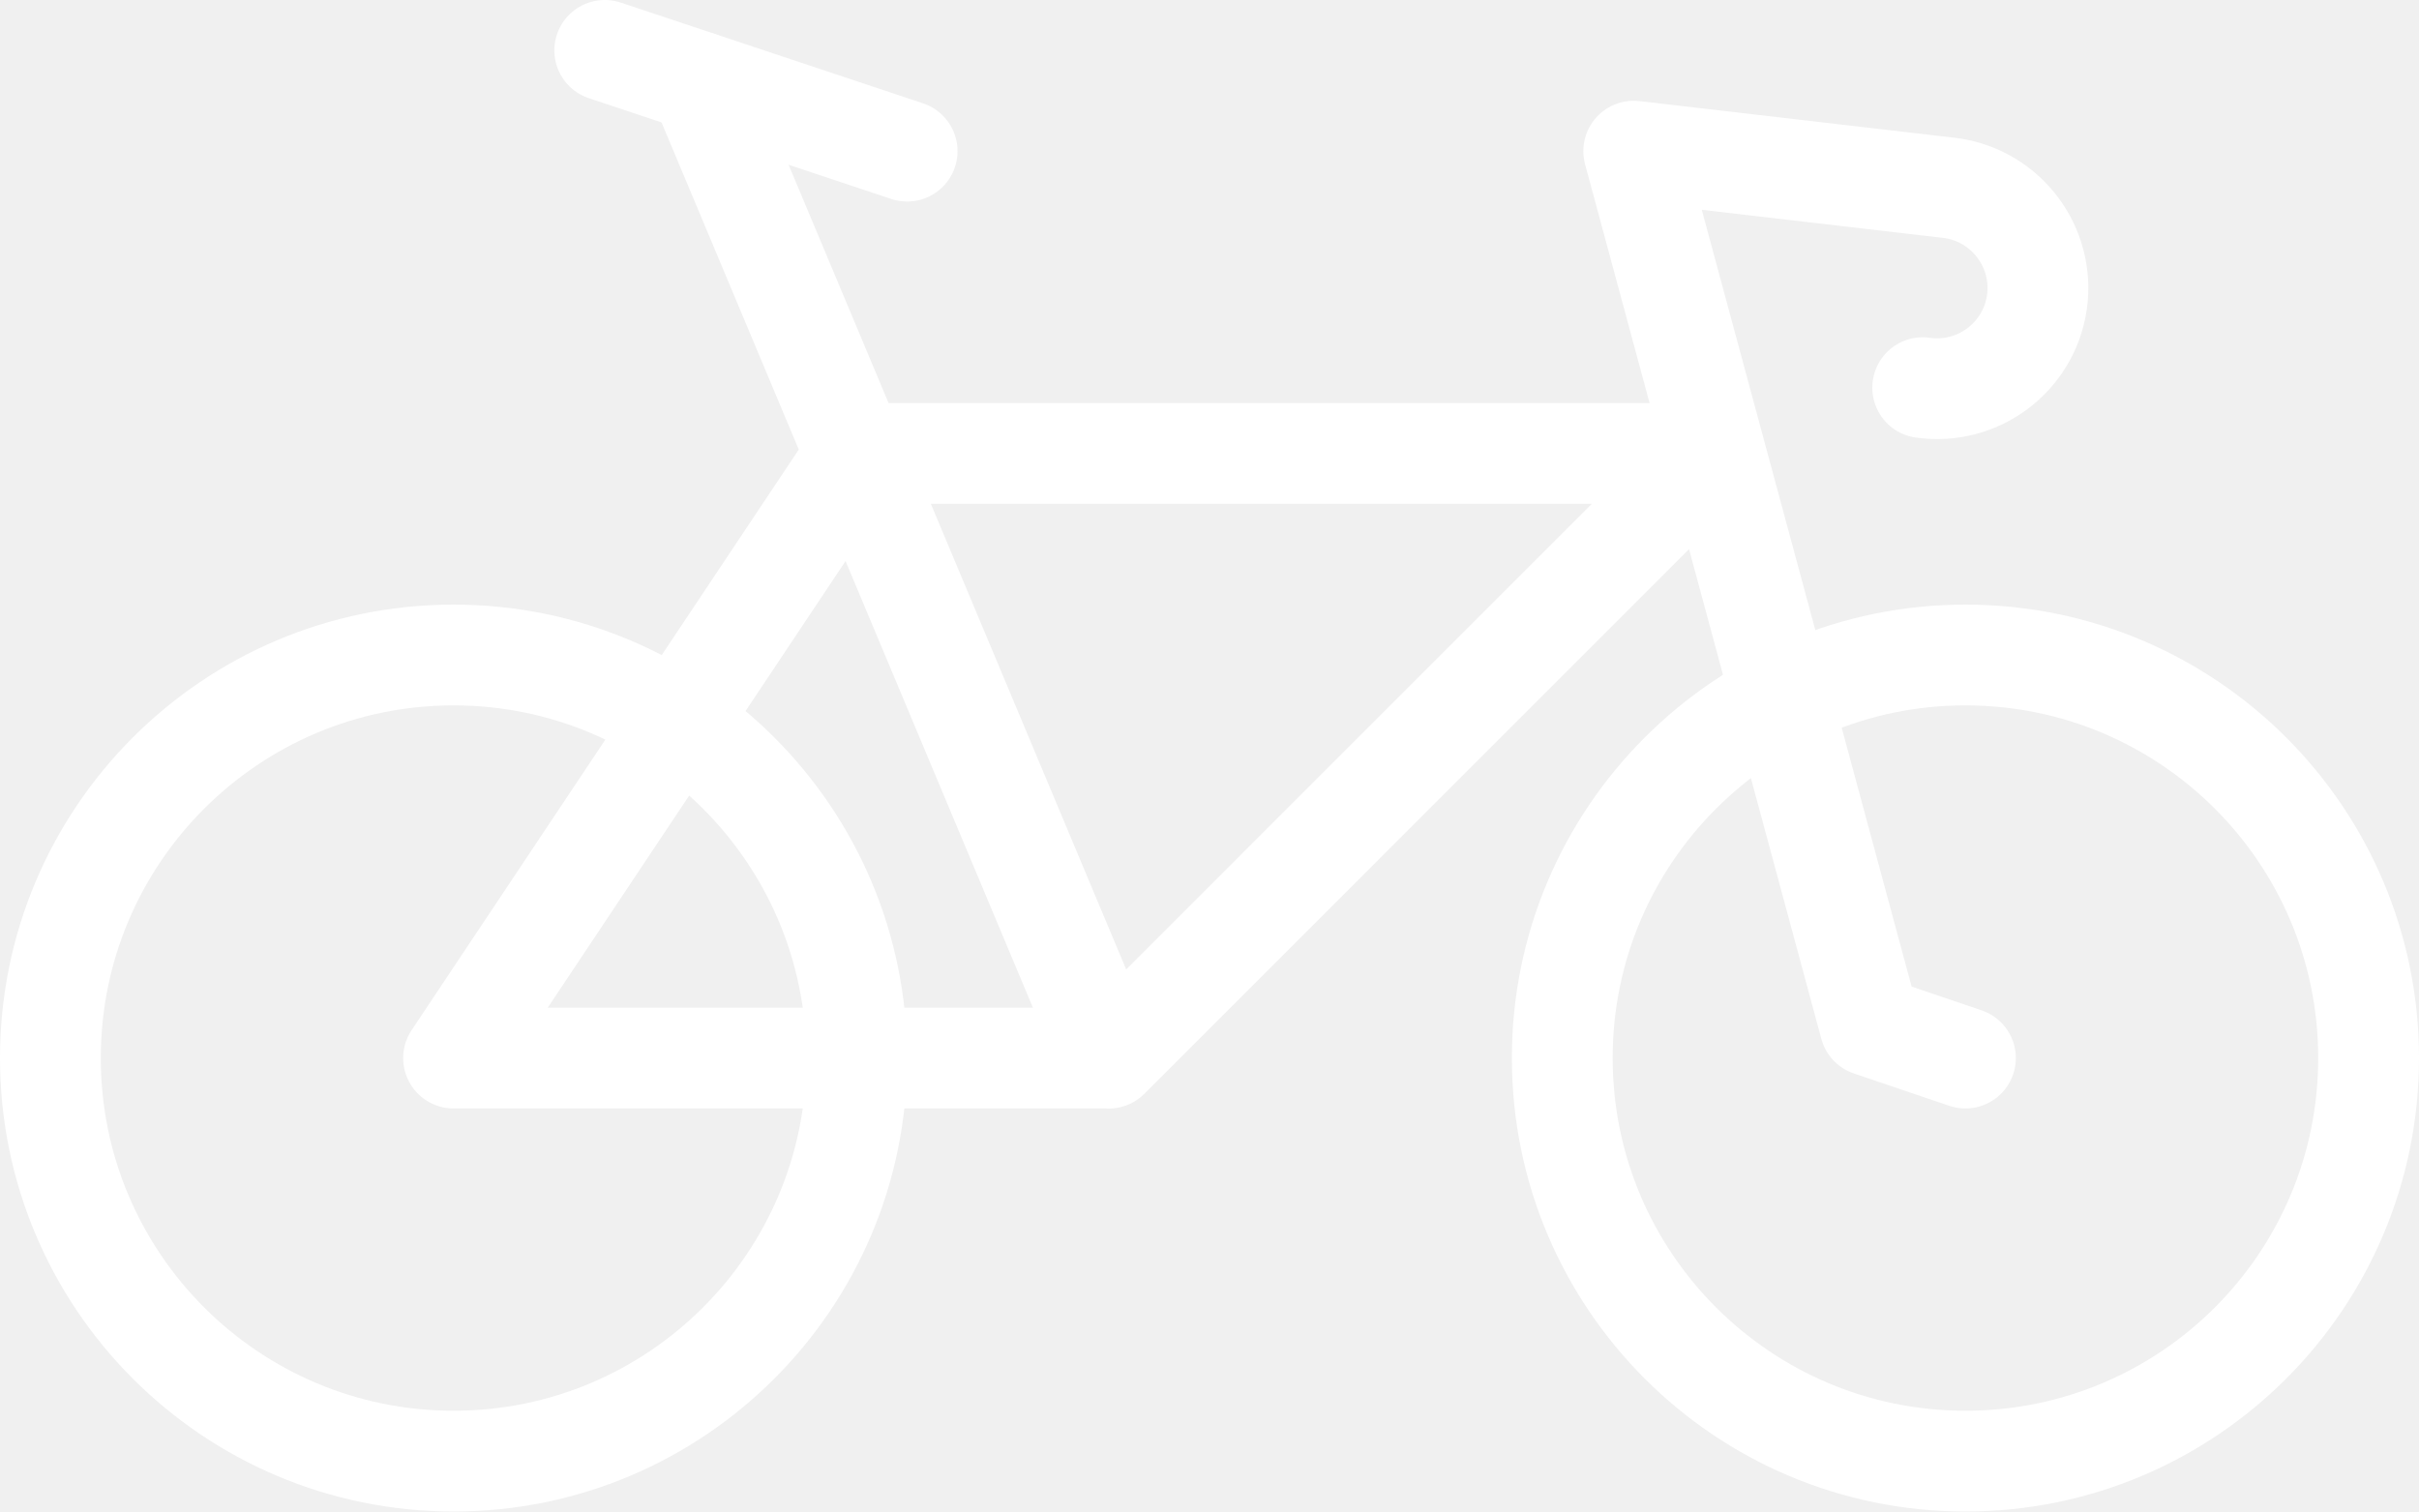
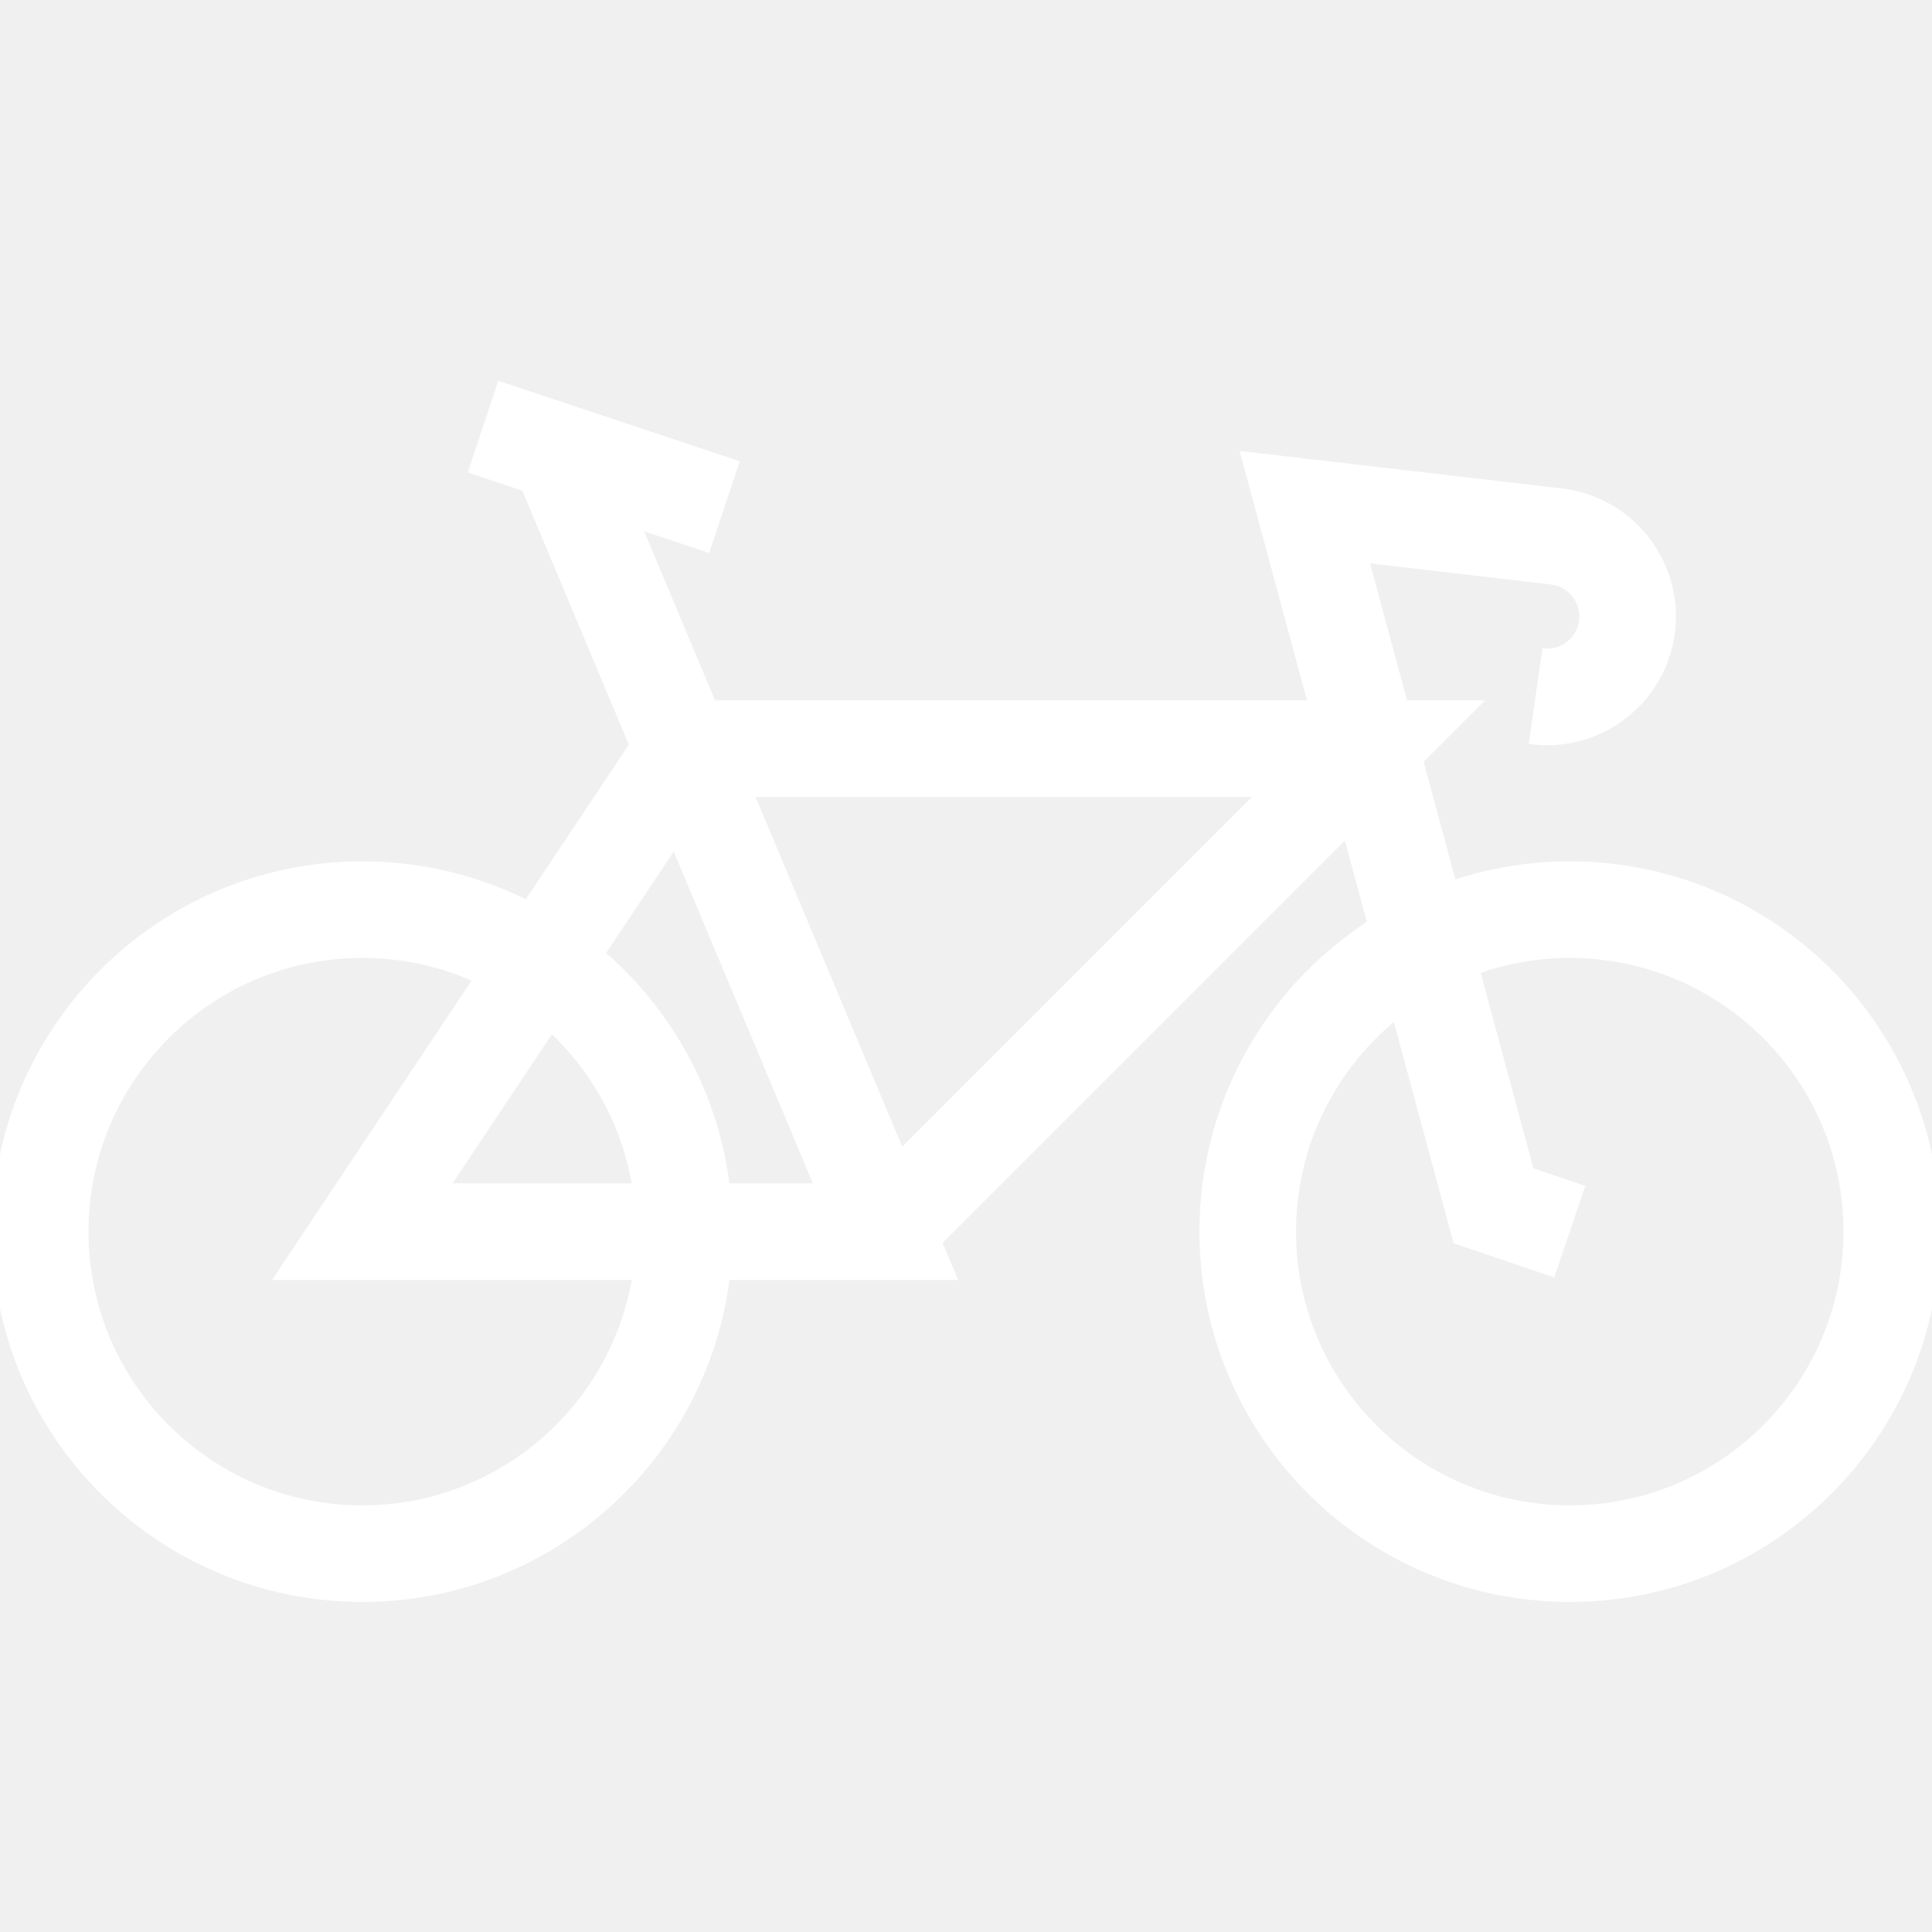
- <svg xmlns="http://www.w3.org/2000/svg" width="24px" height="15px" viewBox="0 0 24 15" version="1.1">
+ <svg xmlns="http://www.w3.org/2000/svg" width="40px" height="40px" viewBox="0 0 40 40" version="1.1">
  <defs />
-   <g id="Page-1" stroke="none" stroke-width="1" fill="none" fill-rule="evenodd" stroke-linecap="round" stroke-linejoin="round">
-     <g id="Group" stroke="#FFFFFF">
-       <path d="M8.5,10.5 C8.5,12.709 6.709,14.5 4.5,14.5 C2.292,14.5 0.5,12.709 0.5,10.5 C0.5,8.291 2.292,6.5 4.5,6.5 C6.709,6.5 8.5,8.291 8.5,10.5 L8.5,10.5 Z" id="Stroke-1485" />
-       <path d="M23.5,10.5 C23.5,12.709 21.709,14.5 19.5,14.5 C17.293,14.5 15.5,12.709 15.5,10.5 C15.5,8.291 17.293,6.5 19.5,6.5 C21.709,6.5 23.5,8.291 23.5,10.5 L23.5,10.5 Z" id="Stroke-1486" />
-       <polyline id="Stroke-1487" points="11 10.501 17 4.5 8.5 4.5 4.5 10.5 11 10.5 6.937 0.813" />
-       <path d="M19.5,10.5 L18.553,10.179 L16.209,1.5 L19.361,1.867 C19.908,1.947 20.287,2.454 20.209,3 C20.13,3.546 19.623,3.926 19.076,3.847" id="Stroke-1488" />
-       <path d="M6,0.5 L9,1.5" id="Stroke-1489" />
+   <g id="Page-1" stroke="none" stroke-width="2" fill="none" fill-rule="evenodd">
+     <g id="Artboard-2" stroke="#FFFFFF">
+       <g id="bike" transform="translate(0, 8)">
+         <path d="M14.167,17.5 C14.167,21.182 11.182,24.167 7.5,24.167 C3.82,24.167 0.833,21.182 0.833,17.5 C0.833,13.818 3.82,10.833 7.5,10.833 C11.182,10.833 14.167,13.818 14.167,17.5 L14.167,17.5 Z" id="Stroke-1485" />
+         <path d="M39.167,17.5 C39.167,21.182 36.182,24.167 32.5,24.167 C28.822,24.167 25.833,21.182 25.833,17.5 C25.833,13.818 28.822,10.833 32.5,10.833 C36.182,10.833 39.167,13.818 39.167,17.5 L39.167,17.5 Z" id="Stroke-1486" />
+         <polyline id="Stroke-1487" points="18.333 17.502 28.333 7.5 14.167 7.5 7.5 17.5 18.333 17.5 11.562 1.355" />
+         <path d="M32.5,17.5 L30.922,16.965 L27.015,2.5 L32.268,3.112 C33.18,3.245 33.812,4.09 33.682,5 C33.55,5.91 32.705,6.543 31.793,6.412" id="Stroke-1488" />
+         <path d="M10,0.833 L15,2.5" id="Stroke-1489" />
+       </g>
    </g>
  </g>
</svg>
